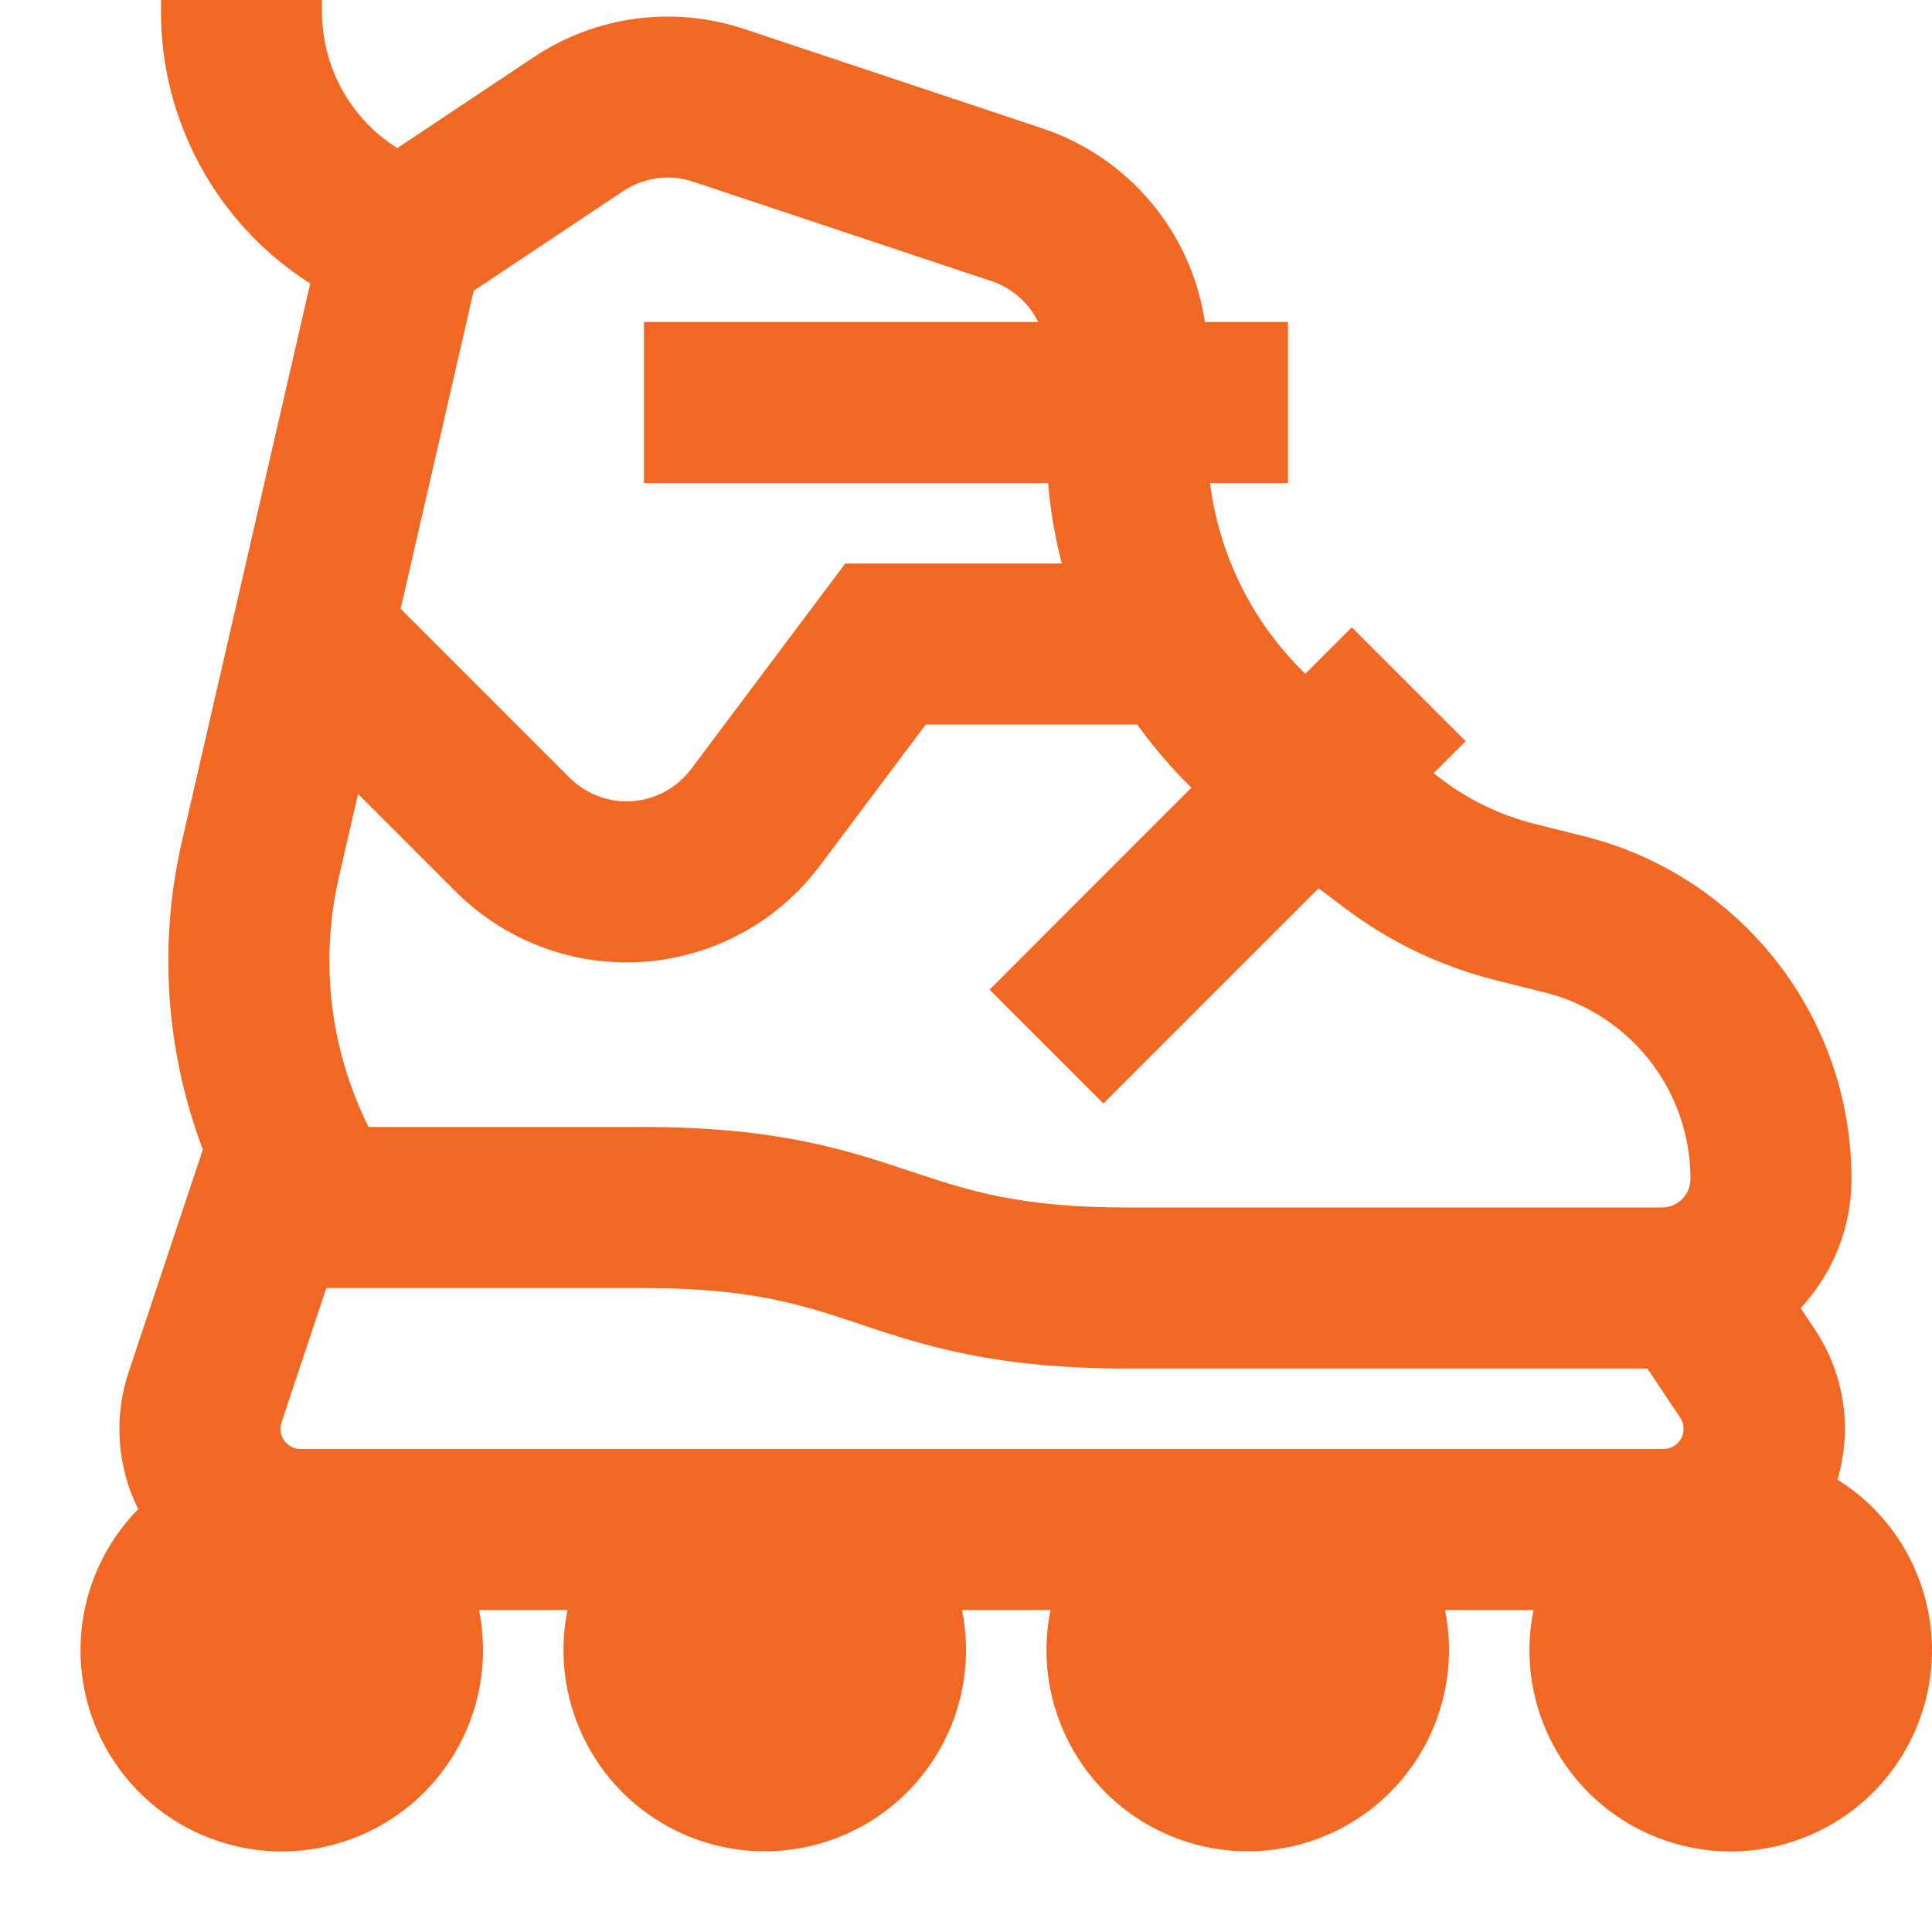
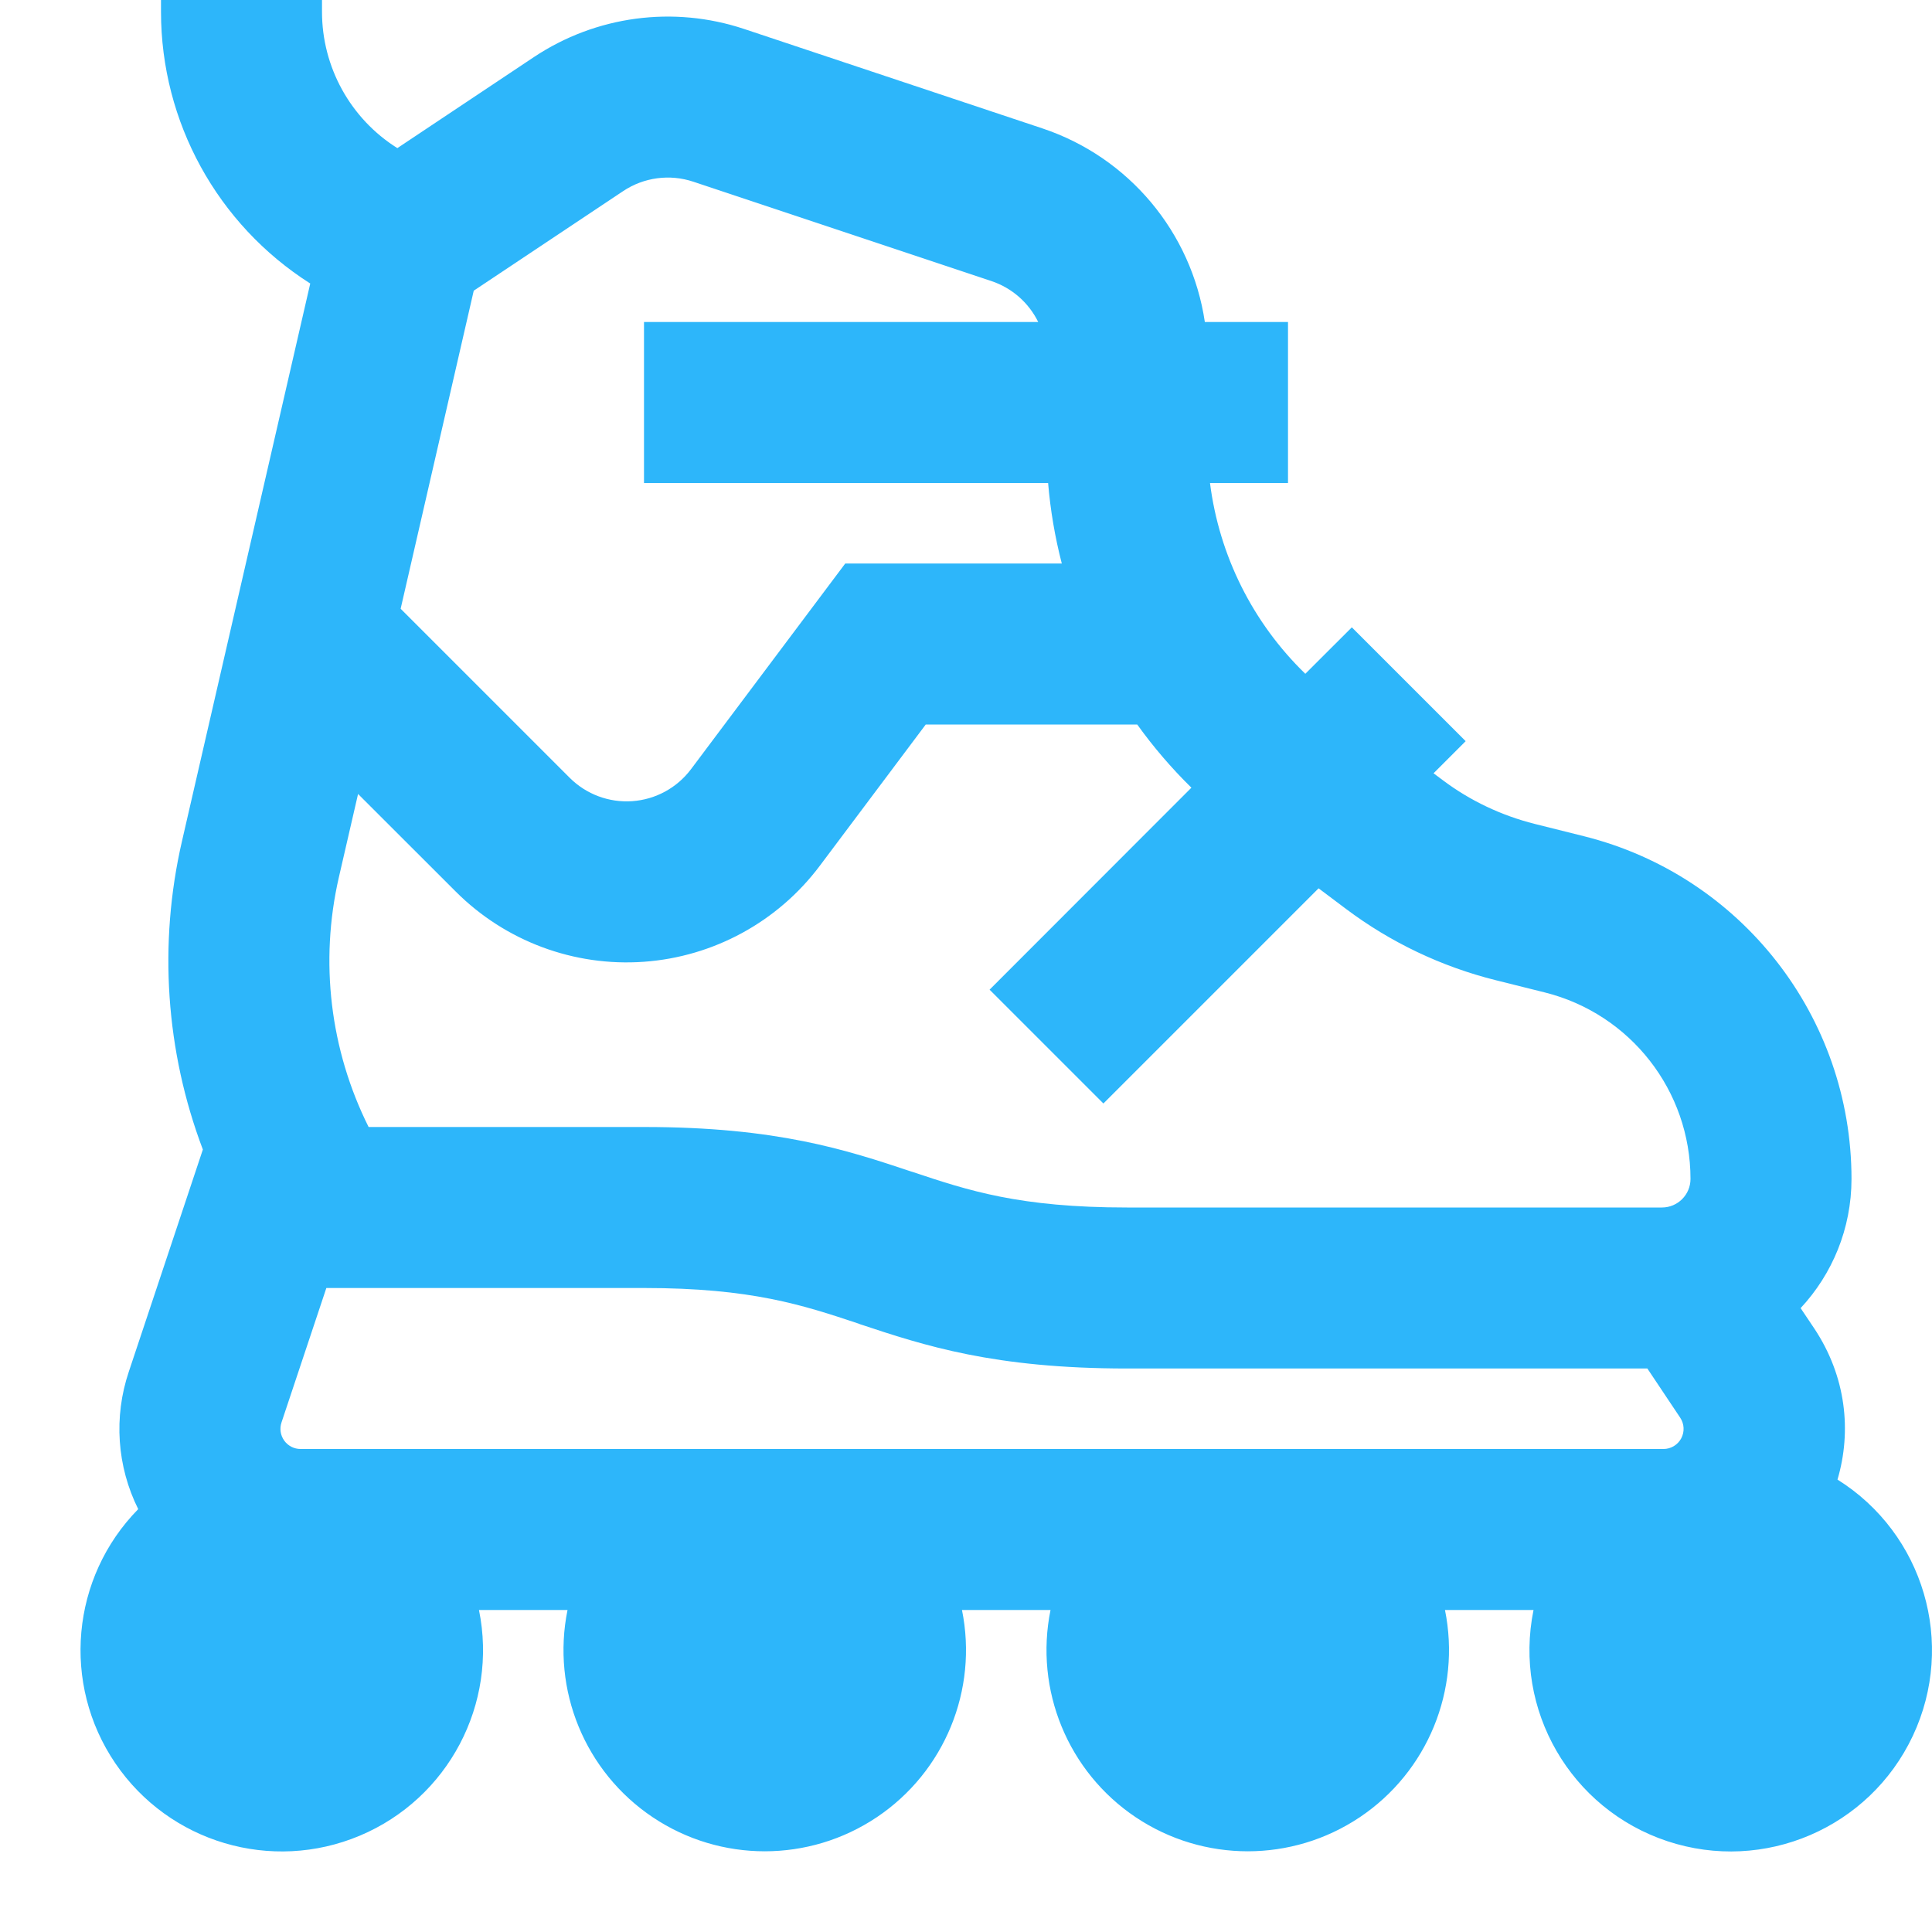
- <svg xmlns="http://www.w3.org/2000/svg" fill="#F26722" viewBox="0 0 24 24">
+ <svg xmlns="http://www.w3.org/2000/svg" fill="#2DB6FA" viewBox="0 0 24 24">
  <path d="M4 0v.146a2 2 0 00.936 1.694L6.631.71A3 3 0 019.244.36l3.705 1.235A3 3 0 0114.967 4H16v2h-.969a4 4 0 001.184 2.37l.578-.577 1.414 1.414-.399.399.114.085c.34.256.73.44 1.143.544l.612.153A4.388 4.388 0 0123 14.644c0 .62-.24 1.185-.632 1.606l.169.252c.398.598.466 1.278.289 1.878A2.5 2.5 0 1119.05 20h-1.1a2.5 2.5 0 11-4.9 0h-1.1a2.5 2.5 0 11-4.9 0h-1.1a2.5 2.5 0 11-4.233-1.253A2.23 2.23 0 011.6 17.04l.92-2.76a6.623 6.623 0 01-.26-3.828l1.594-6.93A4 4 0 012 .147V0zm4.612 2.257a1 1 0 00-.871.117L5.885 3.611l-.908 3.951 2.1 2.1a1 1 0 001.507-.107L10.5 7h2.69a5.985 5.985 0 01-.17-1H8V4h4.897a1 1 0 00-.58-.508zM14.127 9H11.5l-1.316 1.755a3 3 0 01-4.522.321L4.448 9.863l-.239 1.037a4.623 4.623 0 00.37 3.1H8c1.651 0 2.516.285 3.316.552l.017.005c.694.232 1.33.443 2.667.443h6.645a.355.355 0 00.355-.355c0-1.095-.746-2.05-1.808-2.316l-.613-.153a5.194 5.194 0 01-1.857-.884l-.342-.257-2.673 2.673-1.414-1.414L14.8 9.785A5.998 5.998 0 0114.127 9zm-10.63 8.67a.25.25 0 00.237.33h16.93a.25.25 0 00.208-.389L20.464 17H14c-1.651 0-2.516-.284-3.316-.55l-.017-.007C9.973 16.212 9.337 16 8 16H4.054z" fill="" />
</svg>
